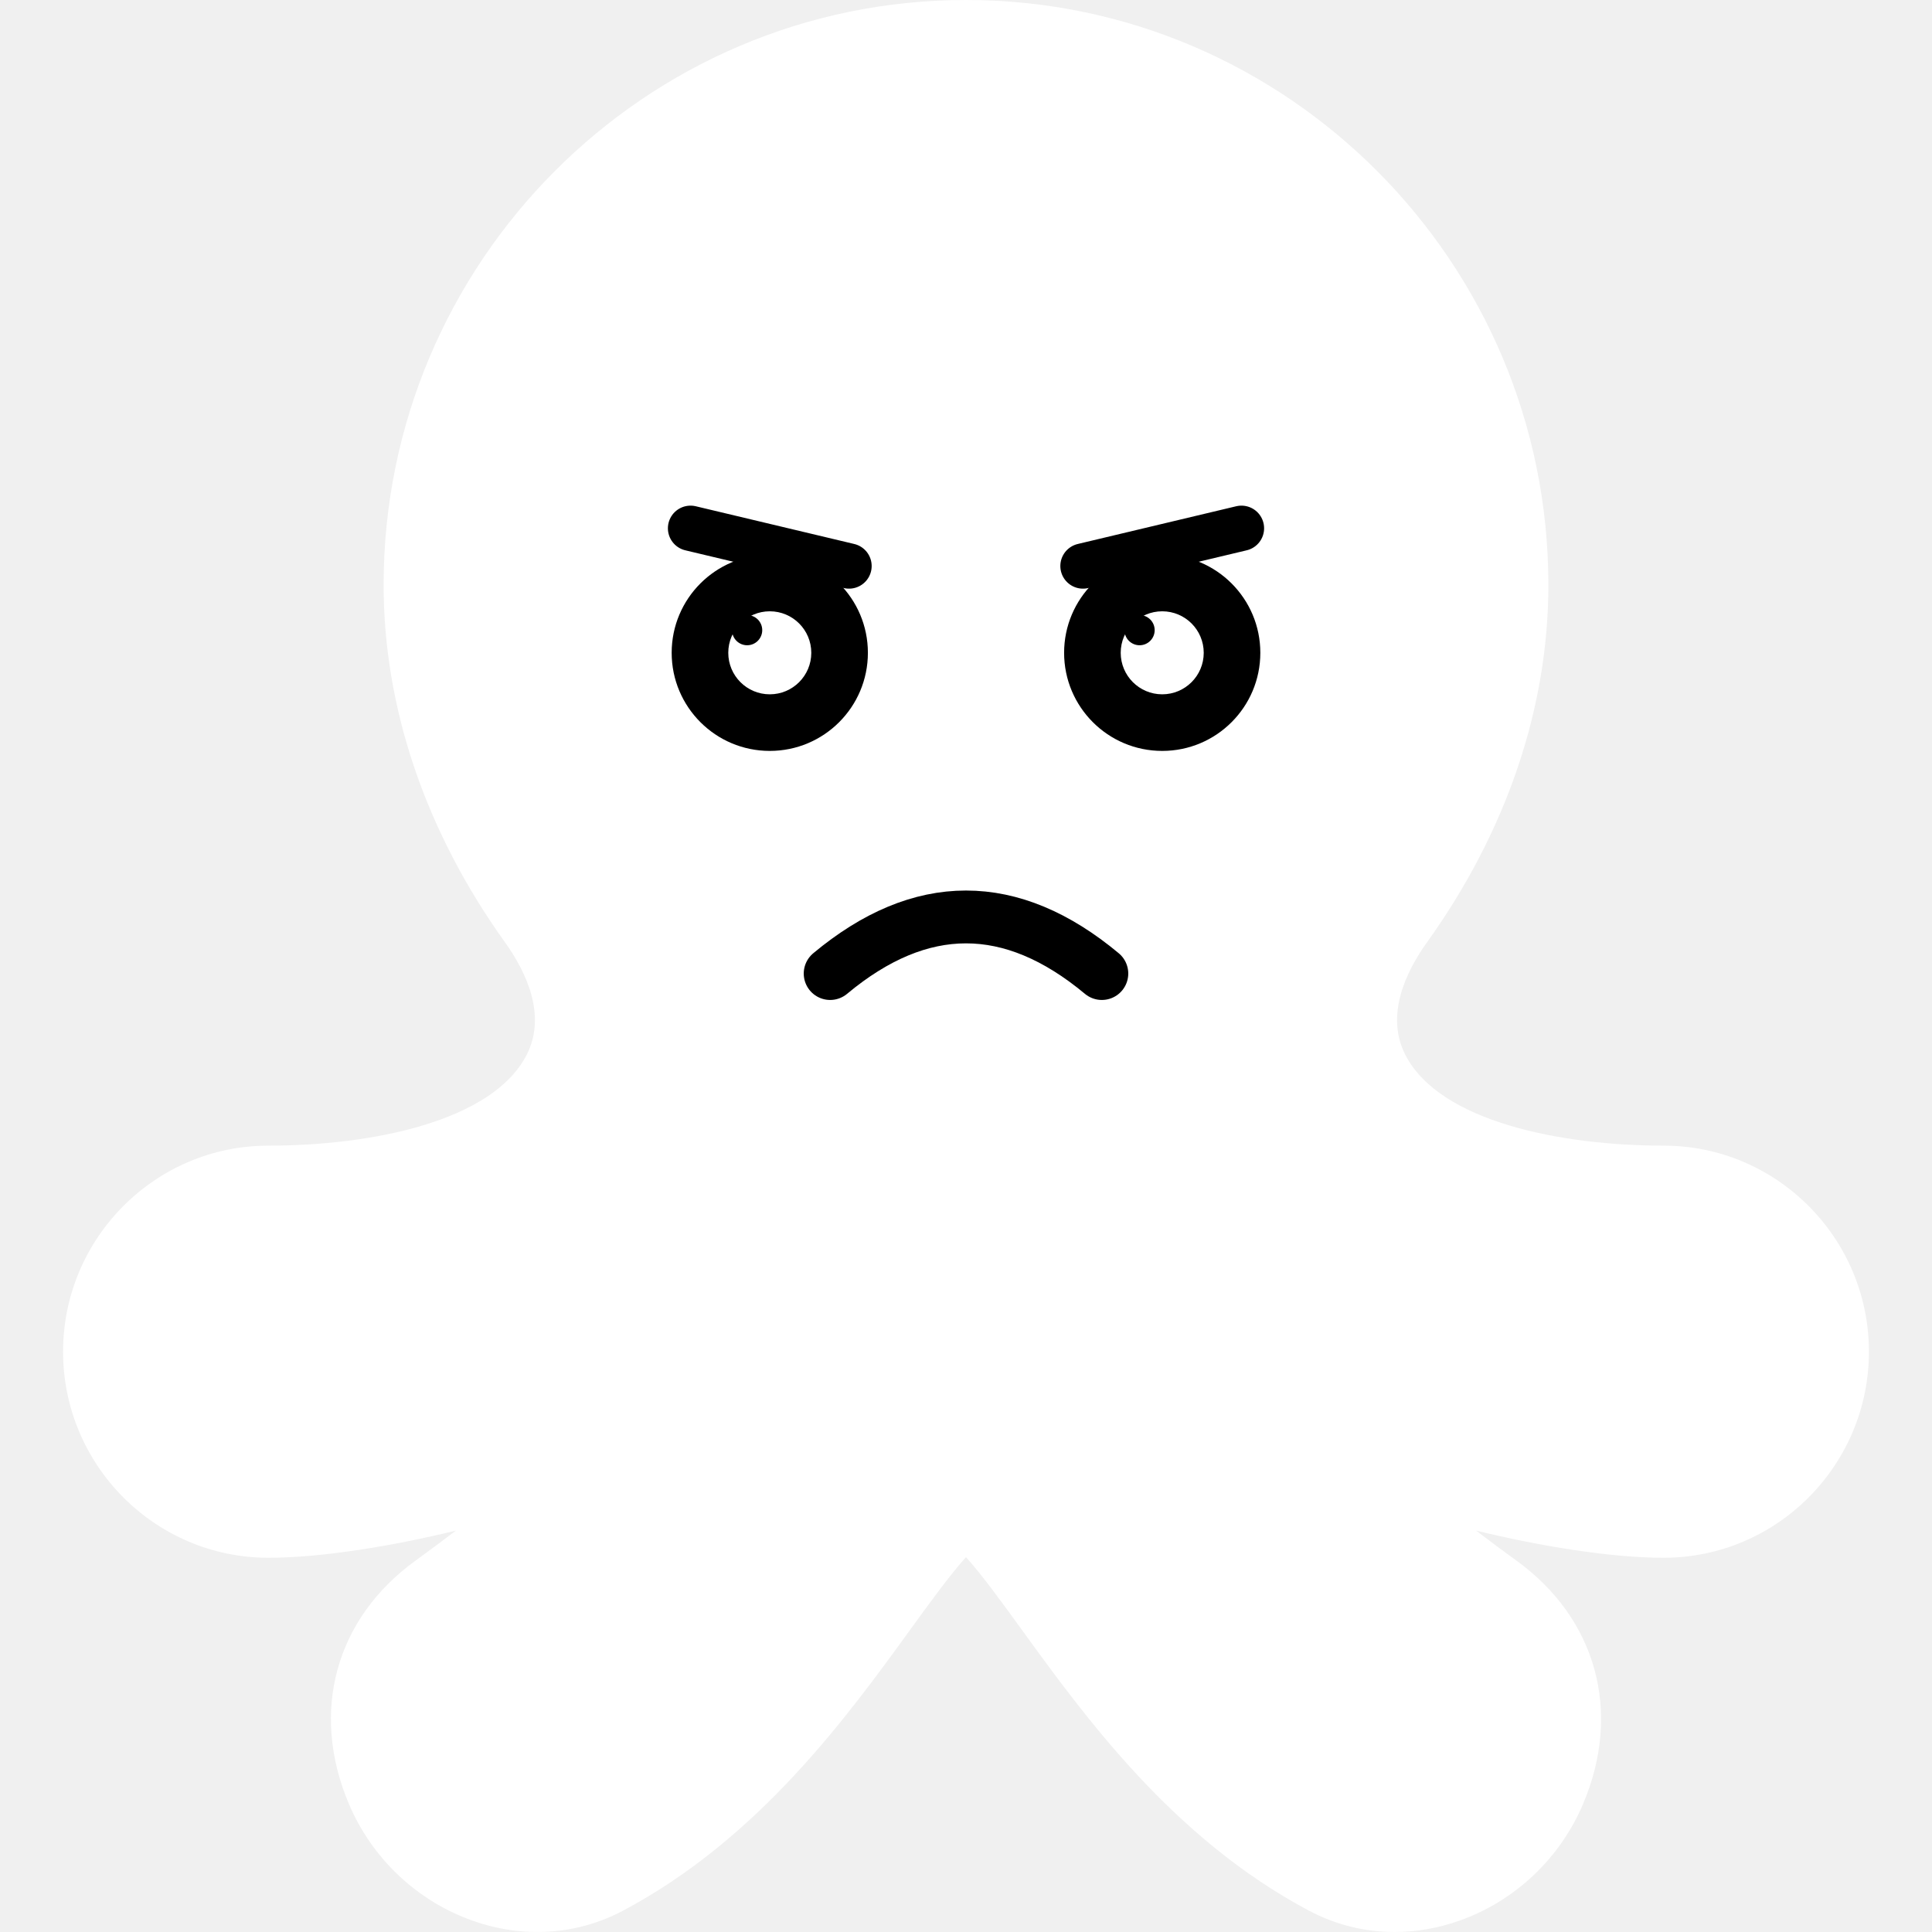
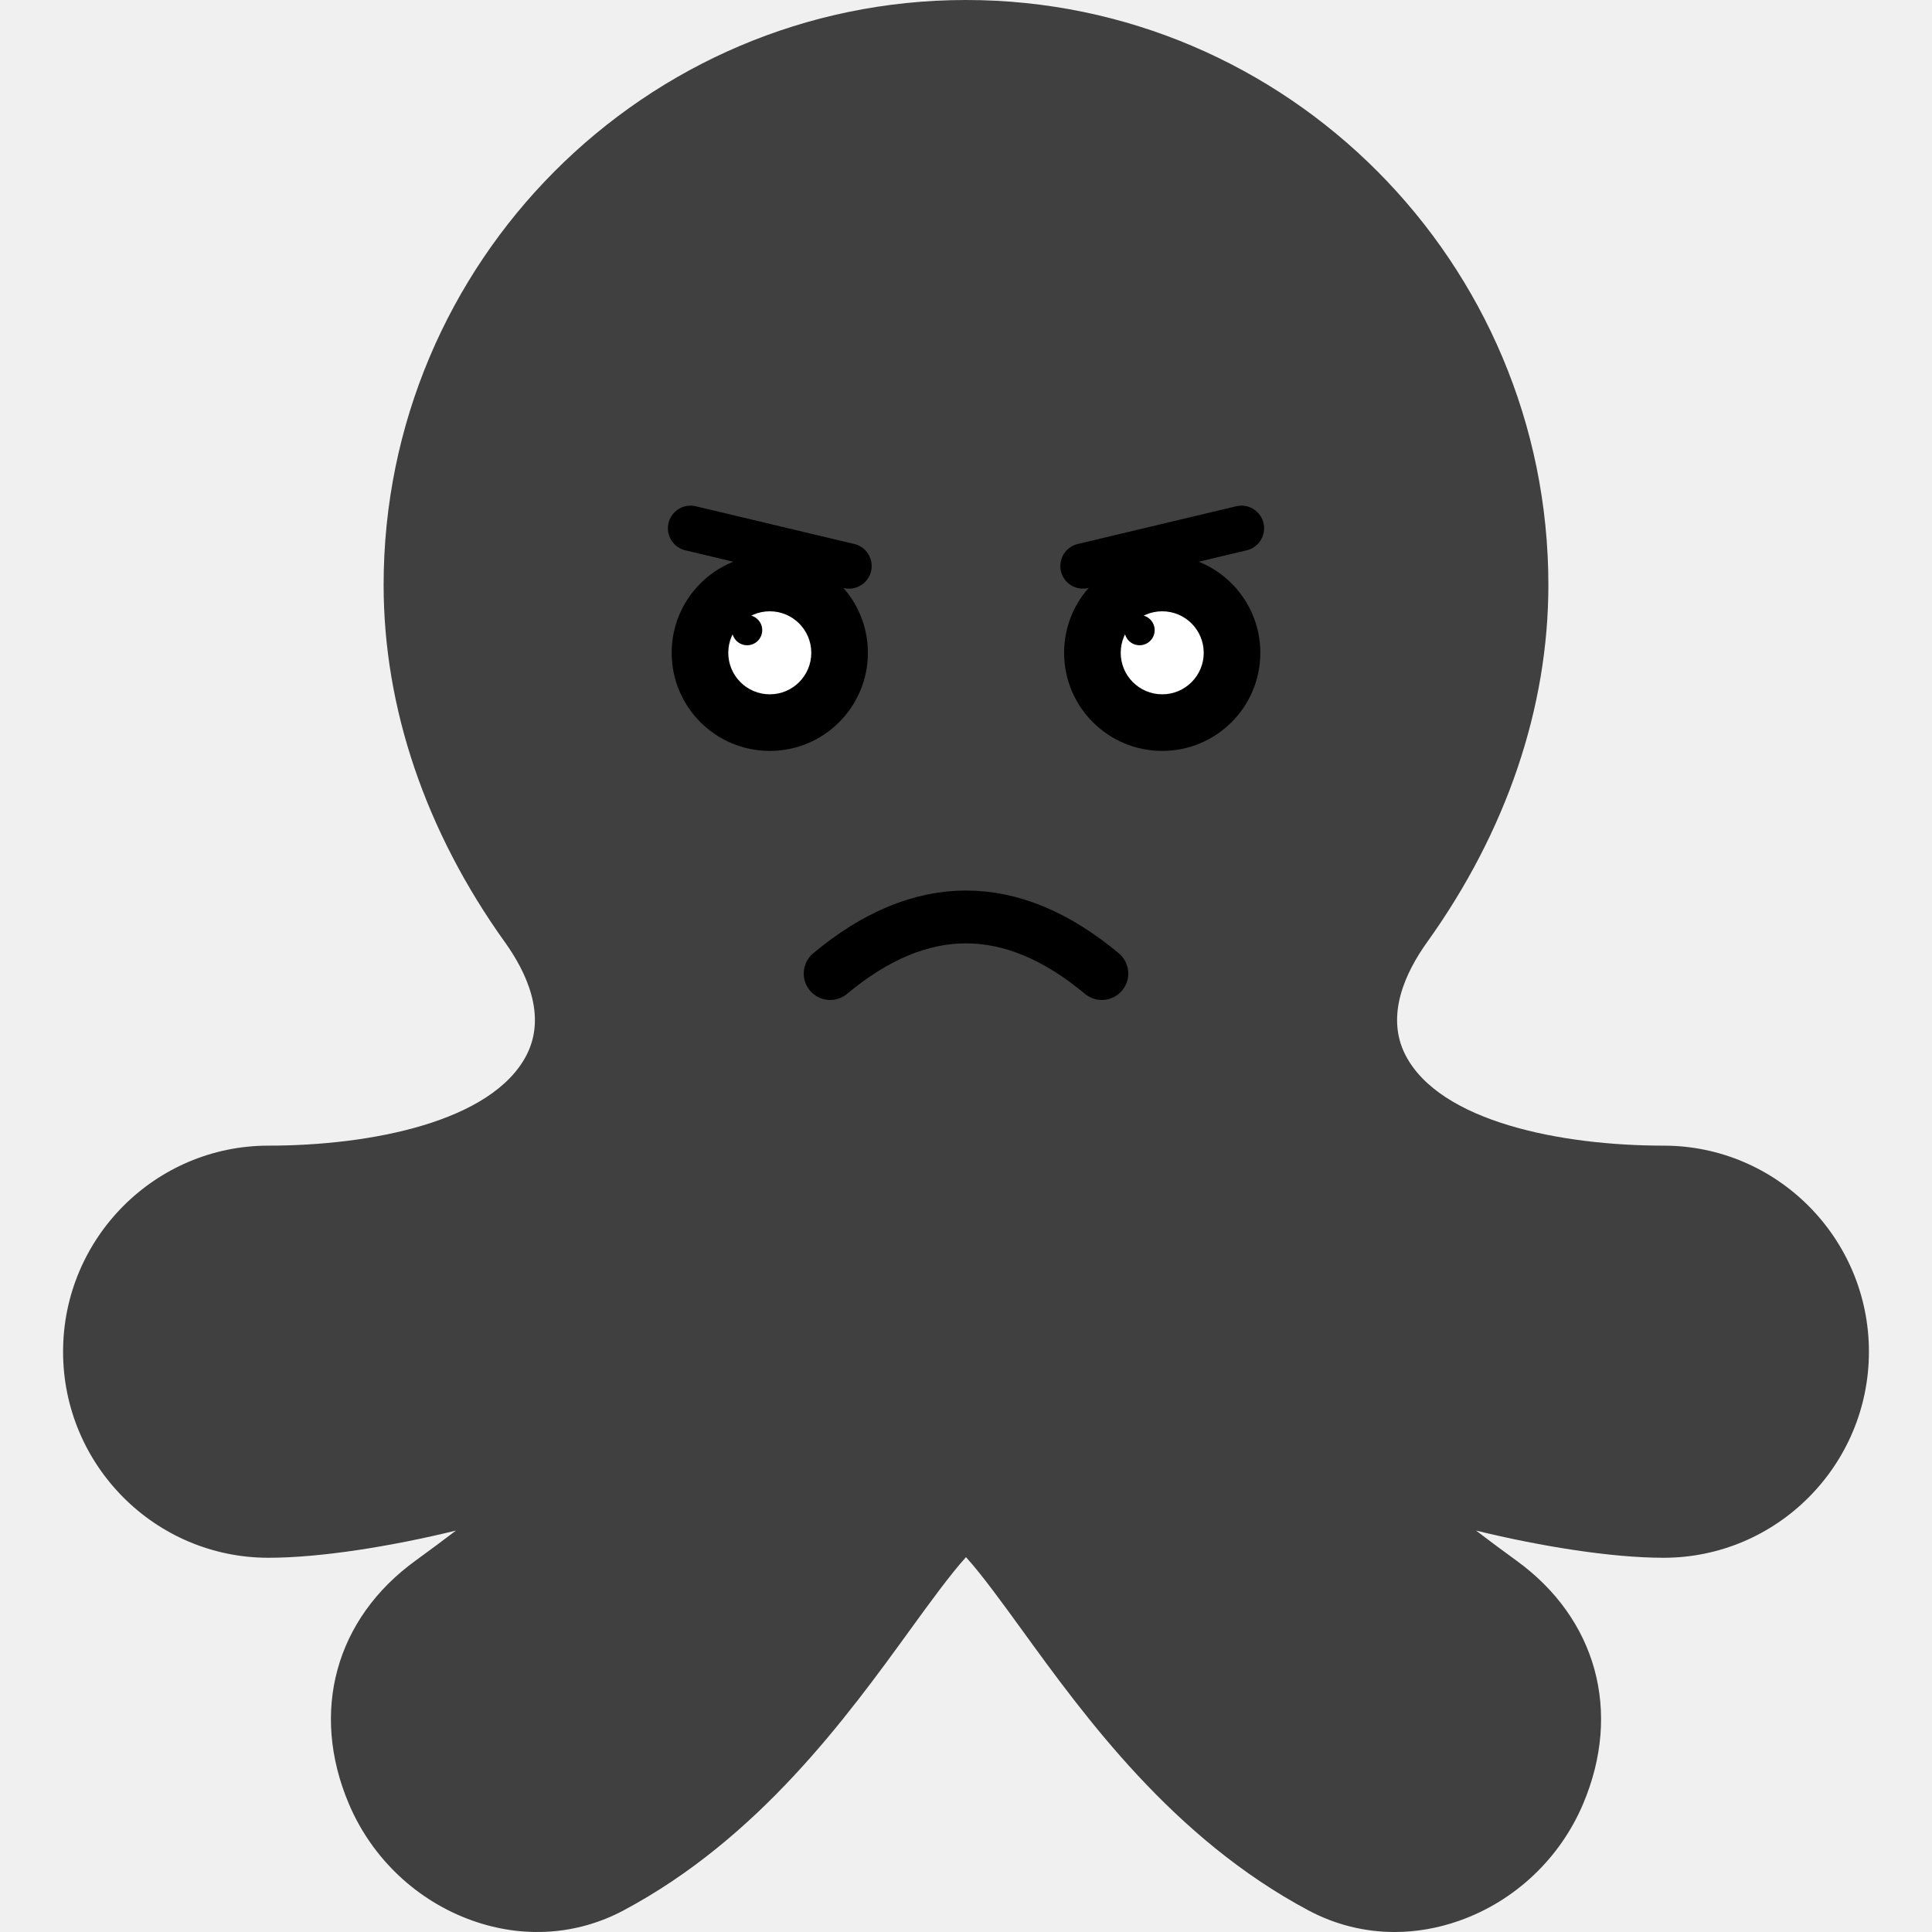
<svg xmlns="http://www.w3.org/2000/svg" version="1.1" viewBox="0 0 512 512" xml:space="preserve">
  <g>
    <g>
-       <path fill="#ffffff" d="M440.86,303.607c-27.106,0-59.31-6.311-68.409-24.022c-5.41-10.534,0.128-22.059,5.728-29.872c21.037-29.36,32.158-62.108,32.158-94.703C410.336,69.538,341.101,0,255.999,0S101.662,69.538,101.662,155.01c0,32.595,11.12,65.343,32.158,94.703c5.598,7.813,11.138,19.339,5.728,29.872c-9.099,17.712-41.303,24.022-68.409,24.022c-30.01,0-54.424,24.497-54.424,54.609s24.415,54.609,54.424,54.609c13.878,0,32.714-3.057,49.694-7.208c-3.563,2.705-7.187,5.417-10.638,7.91c-21.305,15.39-28.094,40.131-17.718,64.568c6.132,14.441,18.071,25.704,32.76,30.902c13.514,4.781,27.708,3.827,39.96-2.695c35.939-19.129,59.199-51.213,76.181-74.639c4.617-6.369,10.521-14.513,14.62-19.001c4.099,4.489,10.003,12.633,14.621,19.001c16.983,23.426,40.242,55.509,76.181,74.639c7.114,3.786,14.882,5.698,22.793,5.698c5.713,0,11.5-0.997,17.168-3.002c14.688-5.197,26.629-16.46,32.76-30.902c10.375-24.438,3.587-49.178-17.717-64.568c-3.453-2.493-7.075-5.206-10.639-7.91c16.979,4.15,35.818,7.208,49.694,7.208c30.01,0,54.424-24.497,54.424-54.609C495.285,328.106,470.87,303.607,440.86,303.607z M204.312,193.512c-11.237,0-20.381-9.291-20.381-20.753c0-11.463,9.144-20.747,20.381-20.747c11.251,0,20.394,9.284,20.394,20.747C224.706,184.22,215.564,193.512,204.312,193.512z M307.532,193.666c-11.346,0-20.55-9.36-20.55-20.908c0-11.547,9.204-20.908,20.55-20.908c11.332,0,20.535,9.36,20.535,20.908C328.067,184.306,318.865,193.666,307.532,193.666z" />
+       <path fill="#404040" d="M440.86,303.607c-27.106,0-59.31-6.311-68.409-24.022c-5.41-10.534,0.128-22.059,5.728-29.872c21.037-29.36,32.158-62.108,32.158-94.703C410.336,69.538,341.101,0,255.999,0S101.662,69.538,101.662,155.01c0,32.595,11.12,65.343,32.158,94.703c5.598,7.813,11.138,19.339,5.728,29.872c-9.099,17.712-41.303,24.022-68.409,24.022c-30.01,0-54.424,24.497-54.424,54.609s24.415,54.609,54.424,54.609c13.878,0,32.714-3.057,49.694-7.208c-3.563,2.705-7.187,5.417-10.638,7.91c-21.305,15.39-28.094,40.131-17.718,64.568c6.132,14.441,18.071,25.704,32.76,30.902c13.514,4.781,27.708,3.827,39.96-2.695c35.939-19.129,59.199-51.213,76.181-74.639c4.617-6.369,10.521-14.513,14.62-19.001c4.099,4.489,10.003,12.633,14.621,19.001c16.983,23.426,40.242,55.509,76.181,74.639c7.114,3.786,14.882,5.698,22.793,5.698c5.713,0,11.5-0.997,17.168-3.002c14.688-5.197,26.629-16.46,32.76-30.902c10.375-24.438,3.587-49.178-17.717-64.568c-3.453-2.493-7.075-5.206-10.639-7.91c16.979,4.15,35.818,7.208,49.694,7.208c30.01,0,54.424-24.497,54.424-54.609C495.285,328.106,470.87,303.607,440.86,303.607z M204.312,193.512c-11.237,0-20.381-9.291-20.381-20.753c0-11.463,9.144-20.747,20.381-20.747c11.251,0,20.394,9.284,20.394,20.747C224.706,184.22,215.564,193.512,204.312,193.512z M307.532,193.666c-11.346,0-20.55-9.36-20.55-20.908c0-11.547,9.204-20.908,20.55-20.908c11.332,0,20.535,9.36,20.535,20.908C328.067,184.306,318.865,193.666,307.532,193.666z" />
    </g>
  </g>
  <circle cx="204" cy="173" r="26" fill="#000000" />
  <circle cx="204" cy="173" r="11" fill="#ffffff" />
  <circle cx="198" cy="167" r="4" fill="#000000" />
  <circle cx="308" cy="173" r="26" fill="#000000" />
  <circle cx="308" cy="173" r="11" fill="#ffffff" />
  <circle cx="302" cy="167" r="4" fill="#000000" />
  <line x1="183" y1="140" x2="225" y2="150" stroke="#000000" stroke-width="12" stroke-linecap="round" />
  <line x1="287" y1="150" x2="329" y2="140" stroke="#000000" stroke-width="12" stroke-linecap="round" />
  <path d="M220,258 Q256,228 292,258" fill="none" stroke="#000000" stroke-width="14" stroke-linecap="round" />
</svg>
